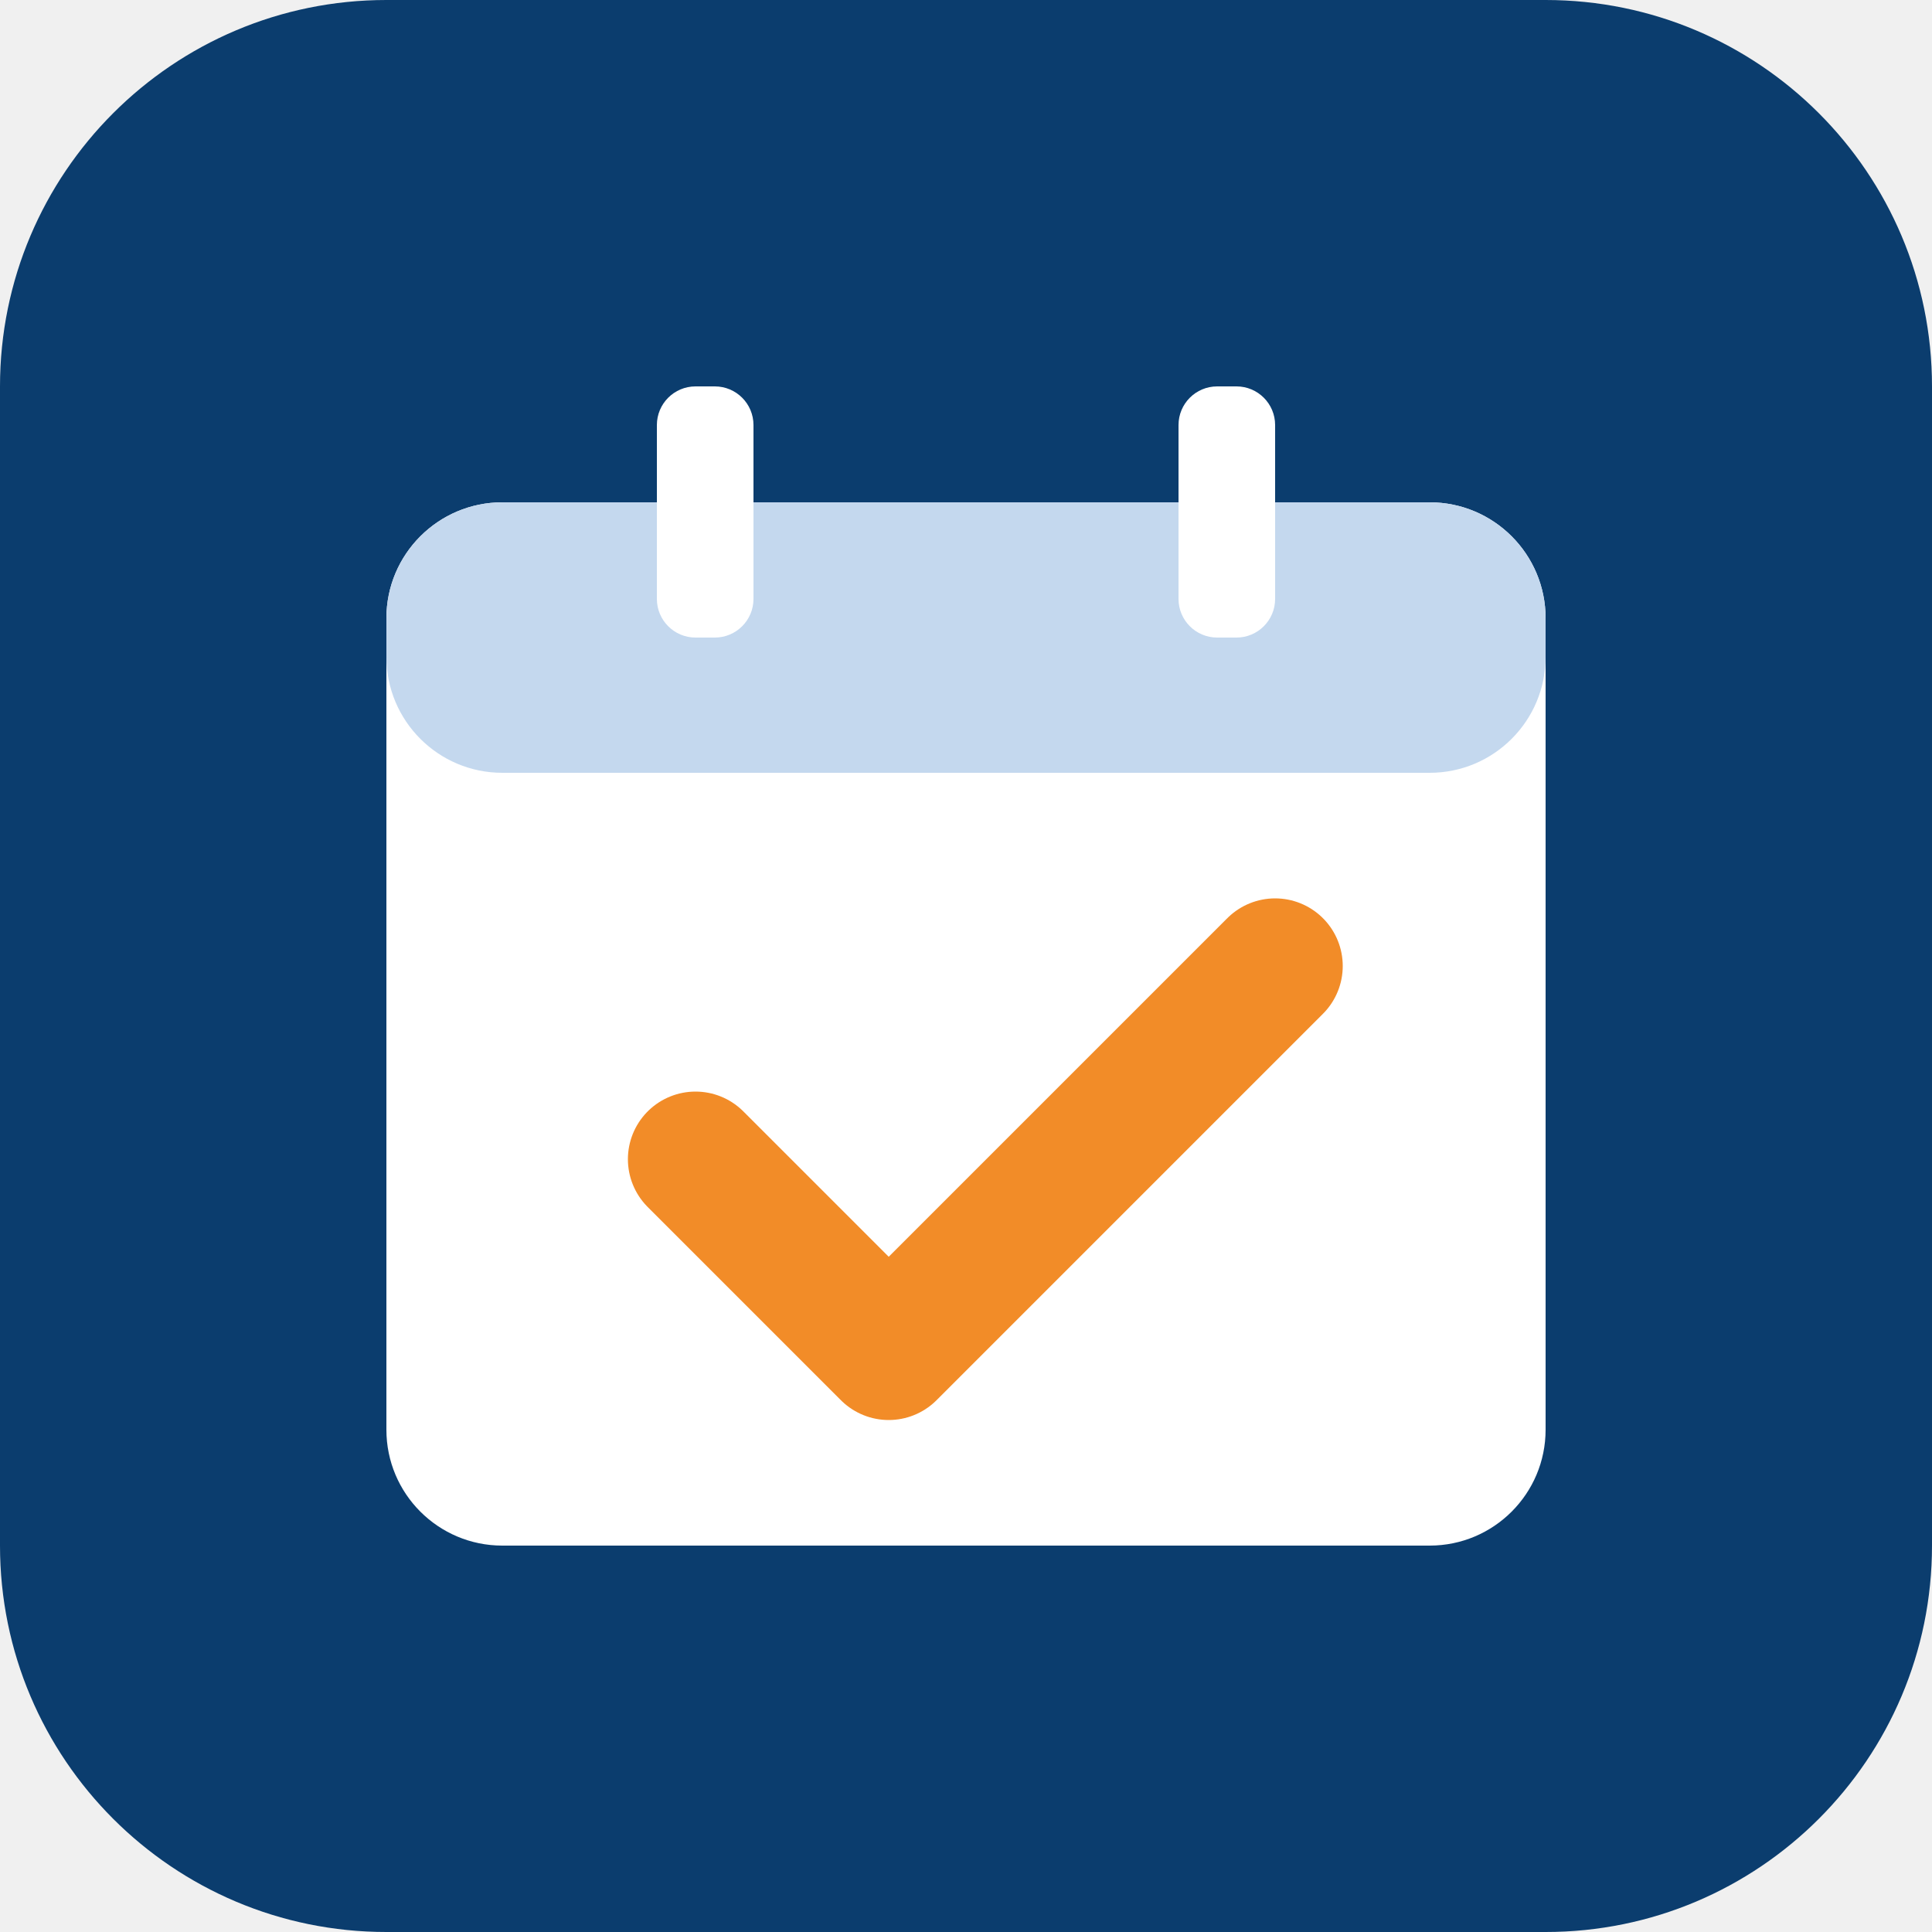
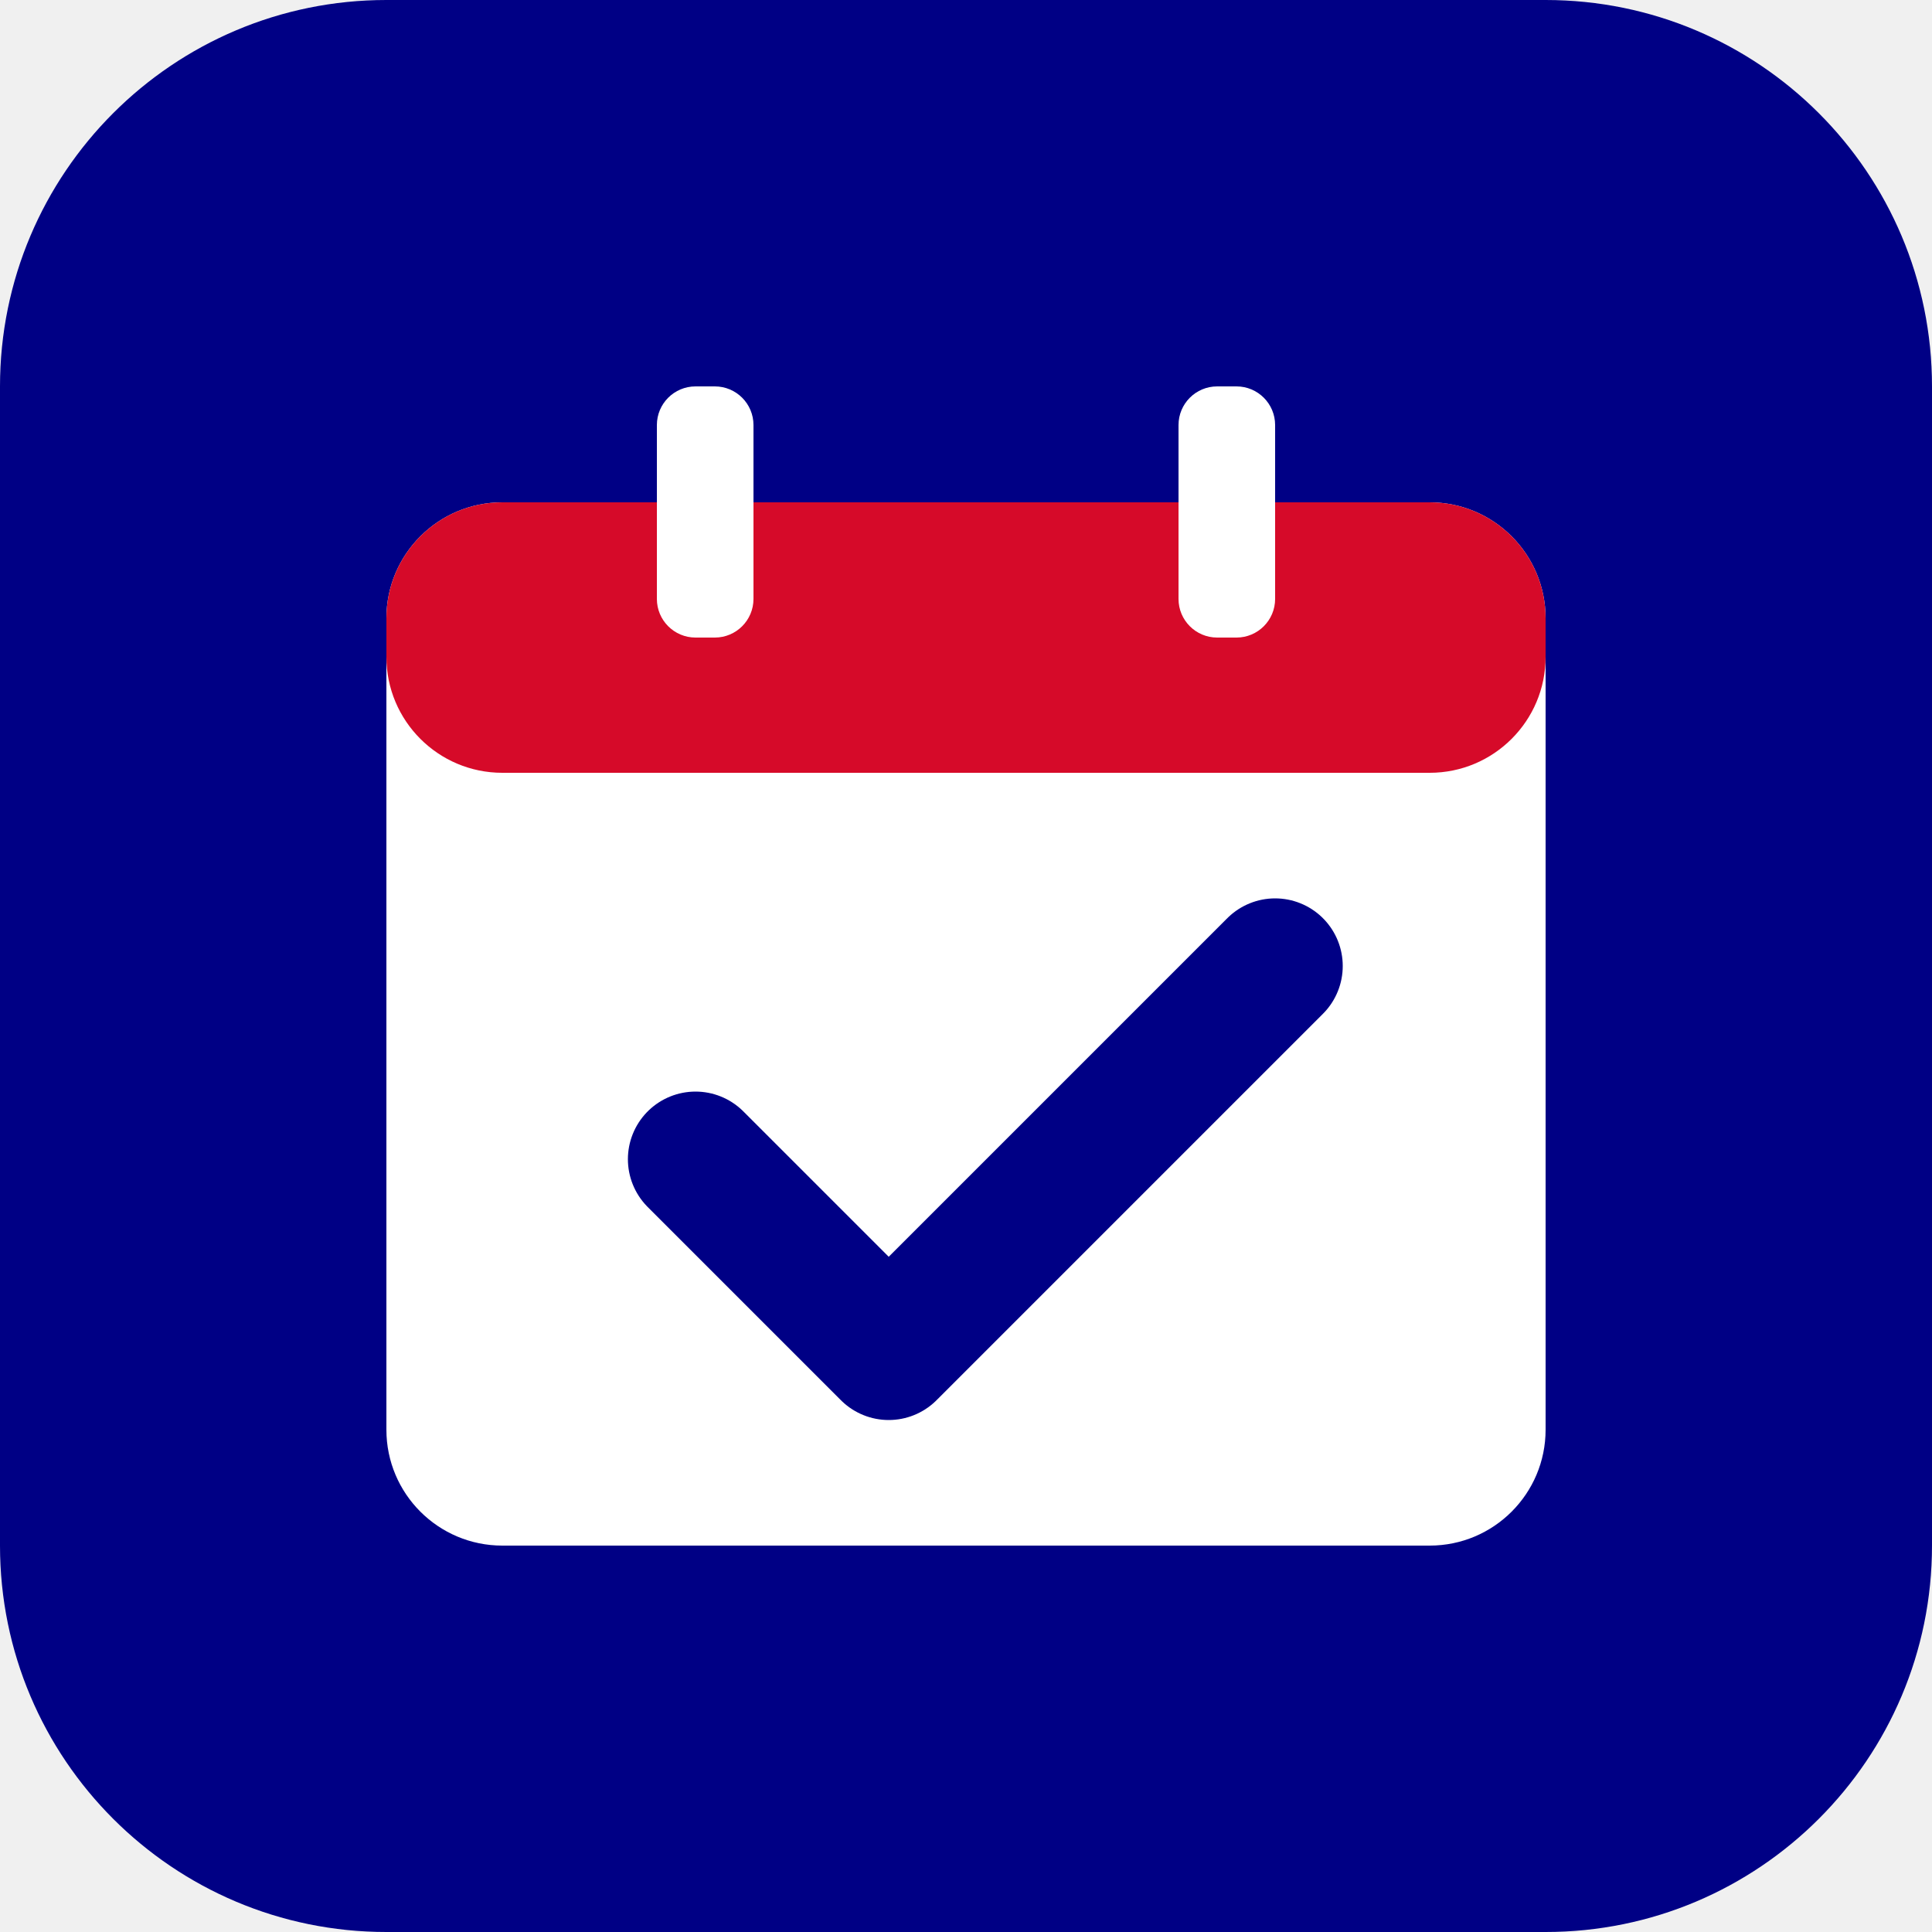
<svg xmlns="http://www.w3.org/2000/svg" viewBox="0 0 100 100">
-   <rect width="100" height="100" rx="20" fill="#0b3d6e" />
+   <rect width="100" height="100" rx="20" fill="#000085" />
  <rect x="20" y="26" width="60" height="54" rx="6" fill="#fff" />
-   <rect x="20" y="26" width="60" height="14" rx="6" fill="#c4d8ee" />
+   <rect x="20" y="26" width="60" height="14" rx="6" fill="#D60A29" />
  <rect x="34" y="20" width="5" height="13" rx="2" fill="#fff" />
  <rect x="61" y="20" width="5" height="13" rx="2" fill="#fff" />
-   <path d="M36 60 L46 70 L66 50" stroke="#f28c28" stroke-width="7" fill="none" stroke-linecap="round" stroke-linejoin="round" />
+   <path d="M36 60 L46 70 L66 50" stroke="#000085" stroke-width="7" fill="none" stroke-linecap="round" stroke-linejoin="round" />
</svg>
